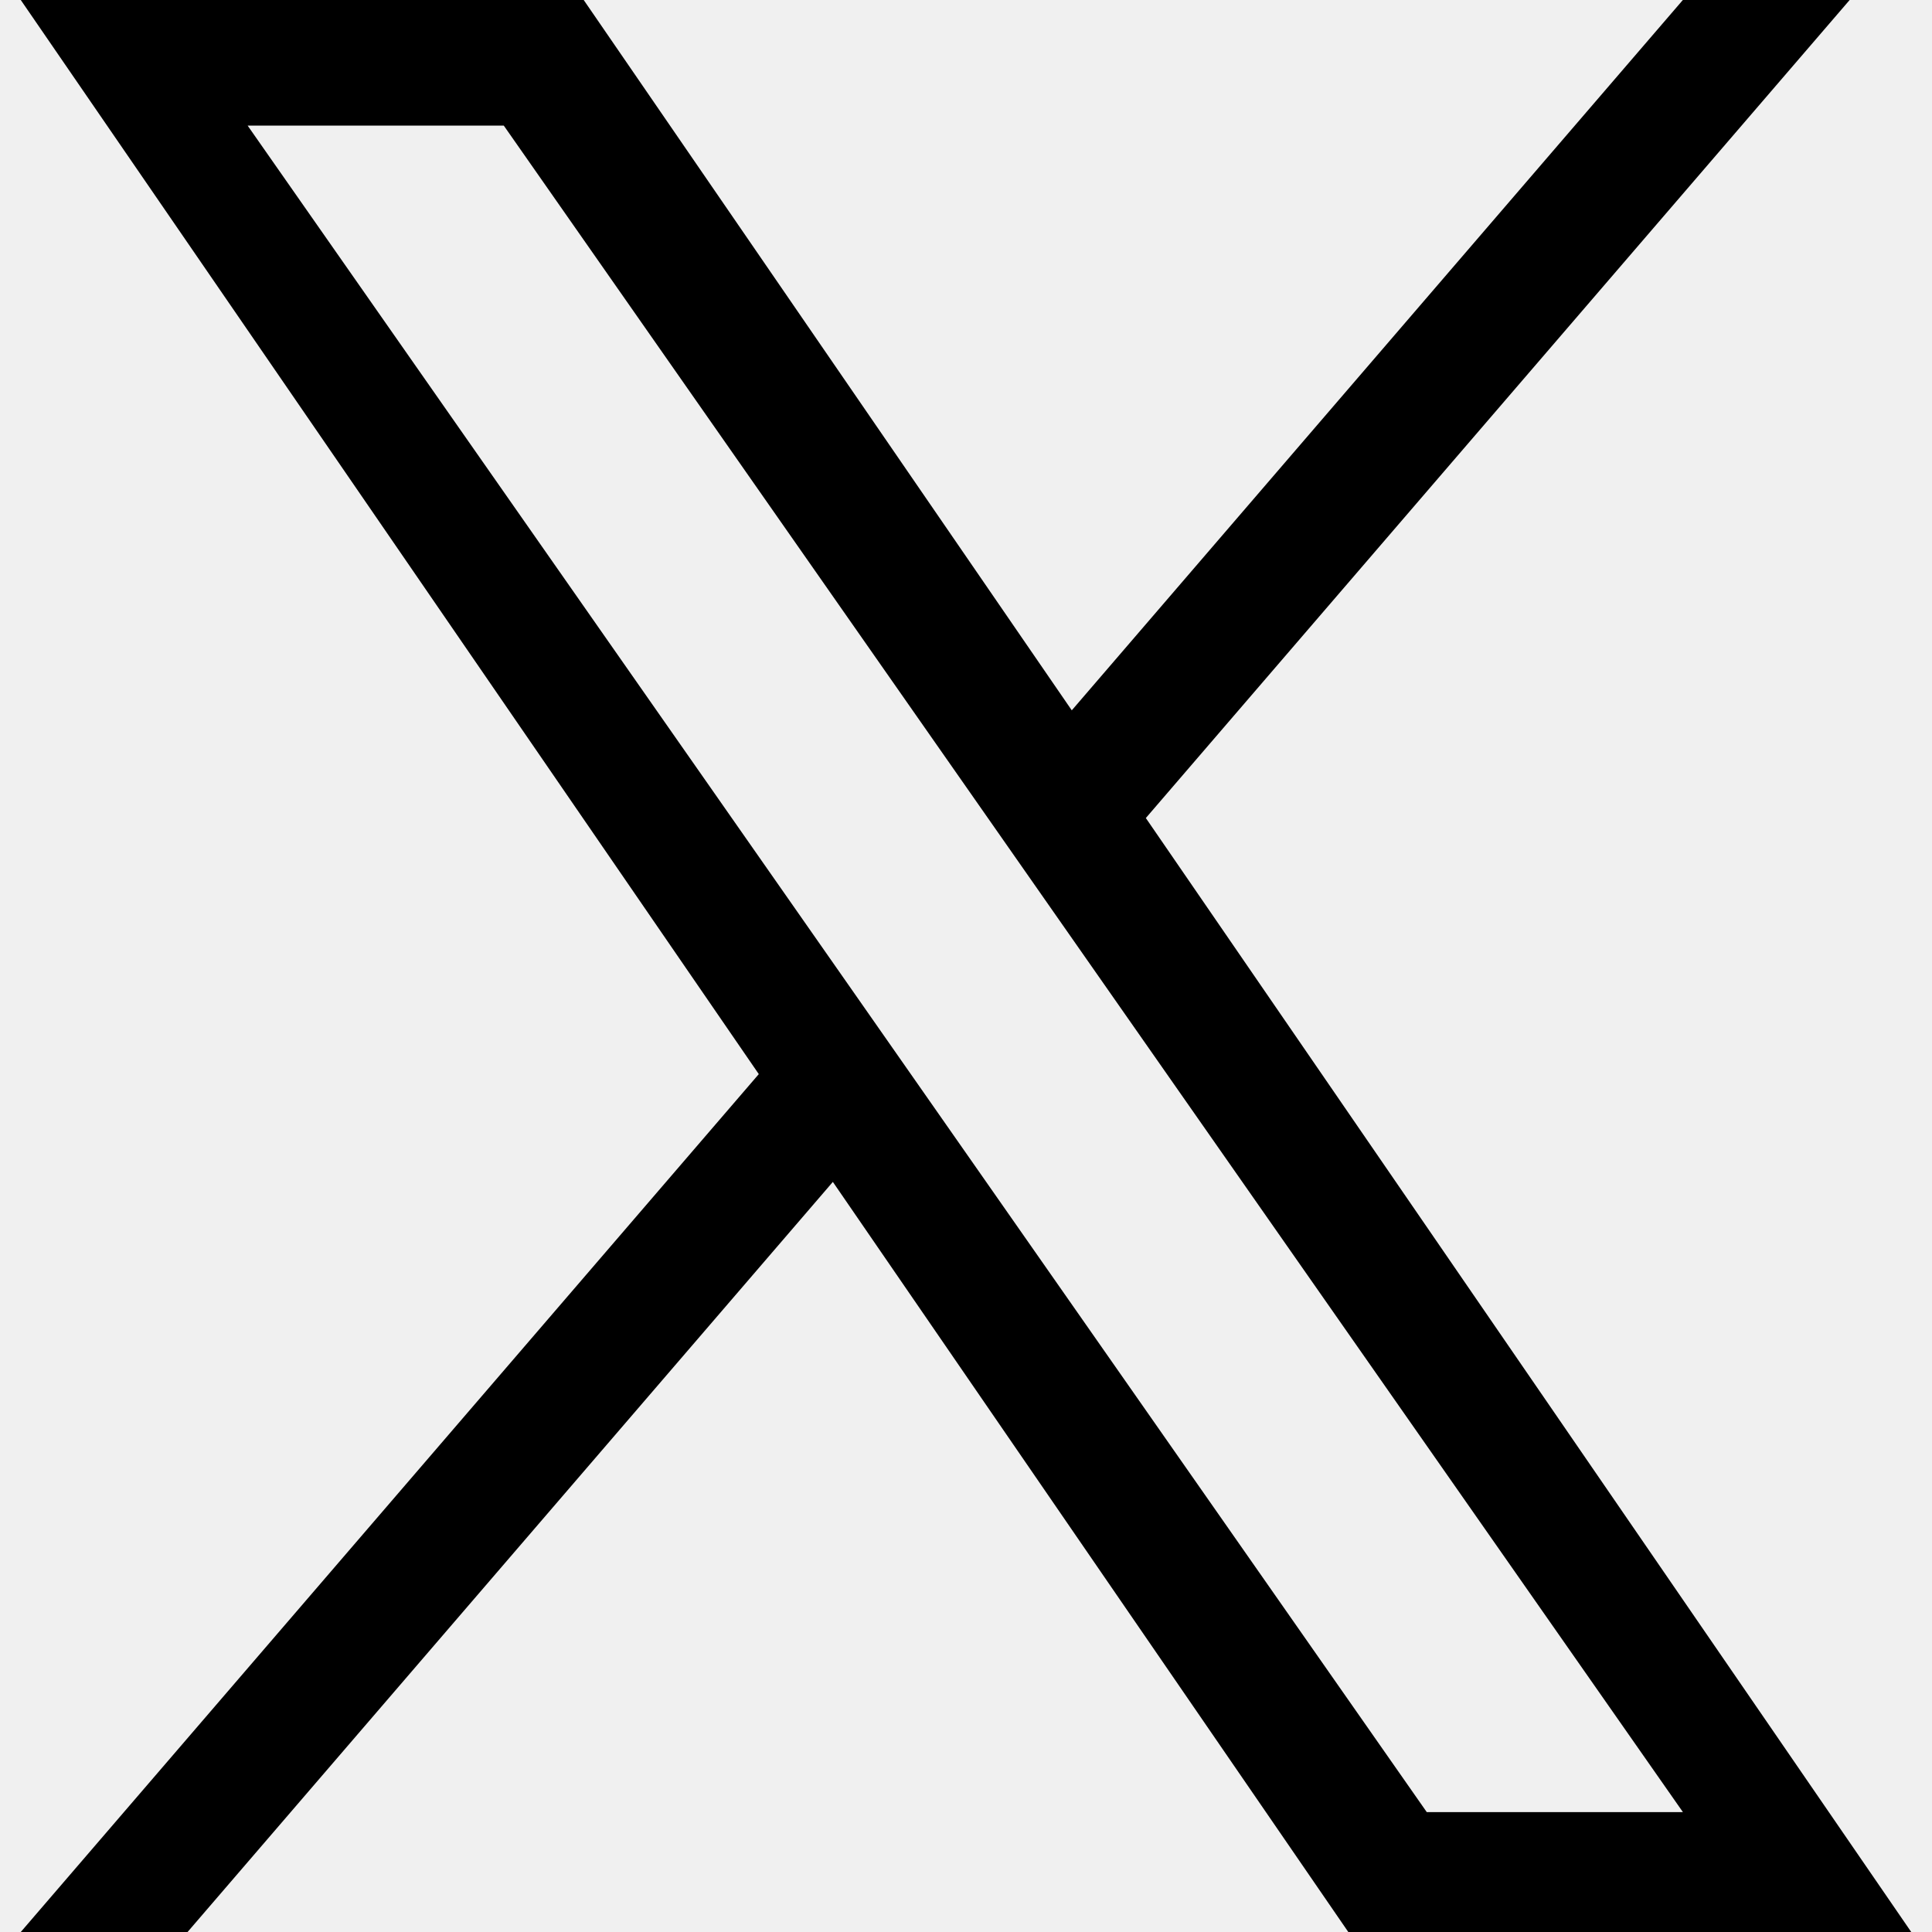
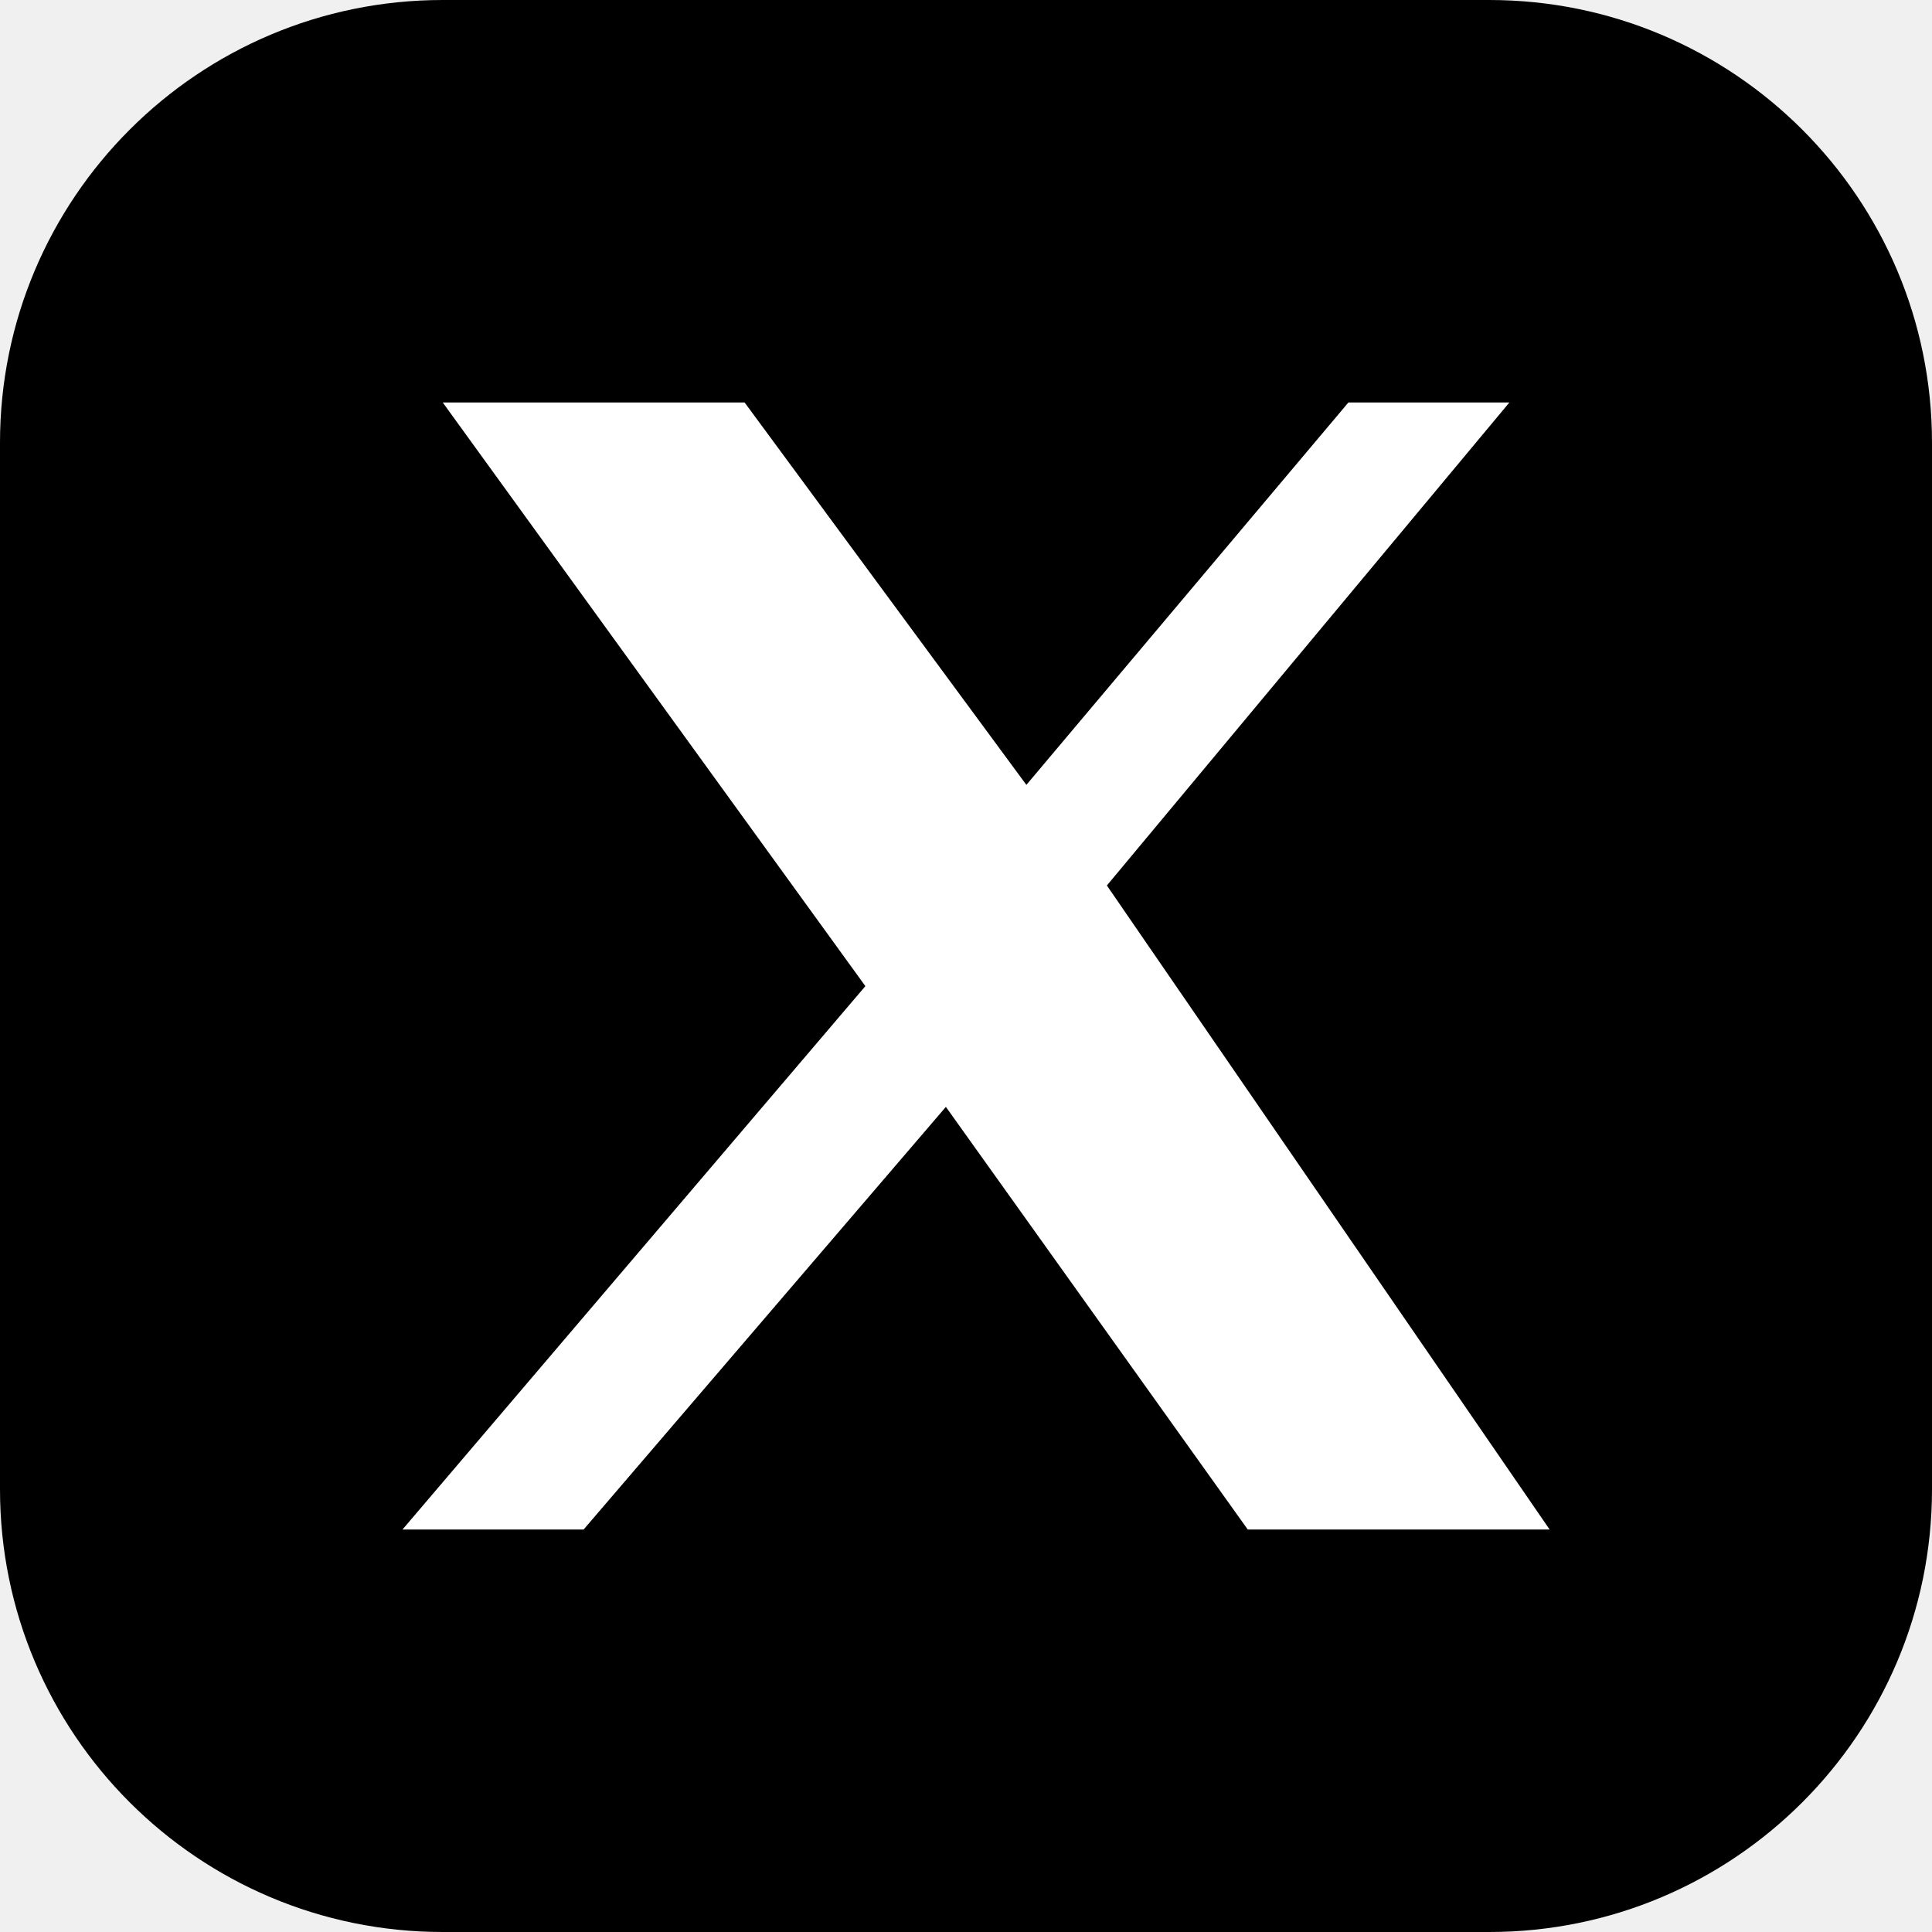
- <svg xmlns="http://www.w3.org/2000/svg" role="img" viewBox="0 0 24 24">
-   <path d="M14.234 10.162 22.977 0h-2.072l-7.591 8.824L7.251 0H.258l9.168 13.343L.258 24H2.33l8.016-9.318L16.749 24h6.993zm-2.837 3.299-.929-1.329L3.076 1.56h3.182l5.965 8.532.929 1.329 7.754 11.09h-3.182z" />
+ <svg xmlns="http://www.w3.org/2000/svg" viewBox="0 0 96 96">
+   <defs />
+   <rect width="96" height="96" rx="22" fill="#000" />
+   <path d="M22 20h15l14 19 16-19h8L55 44l22 32H62L47 55 29 76h-9l23-27z" fill="#fff" />
</svg>
